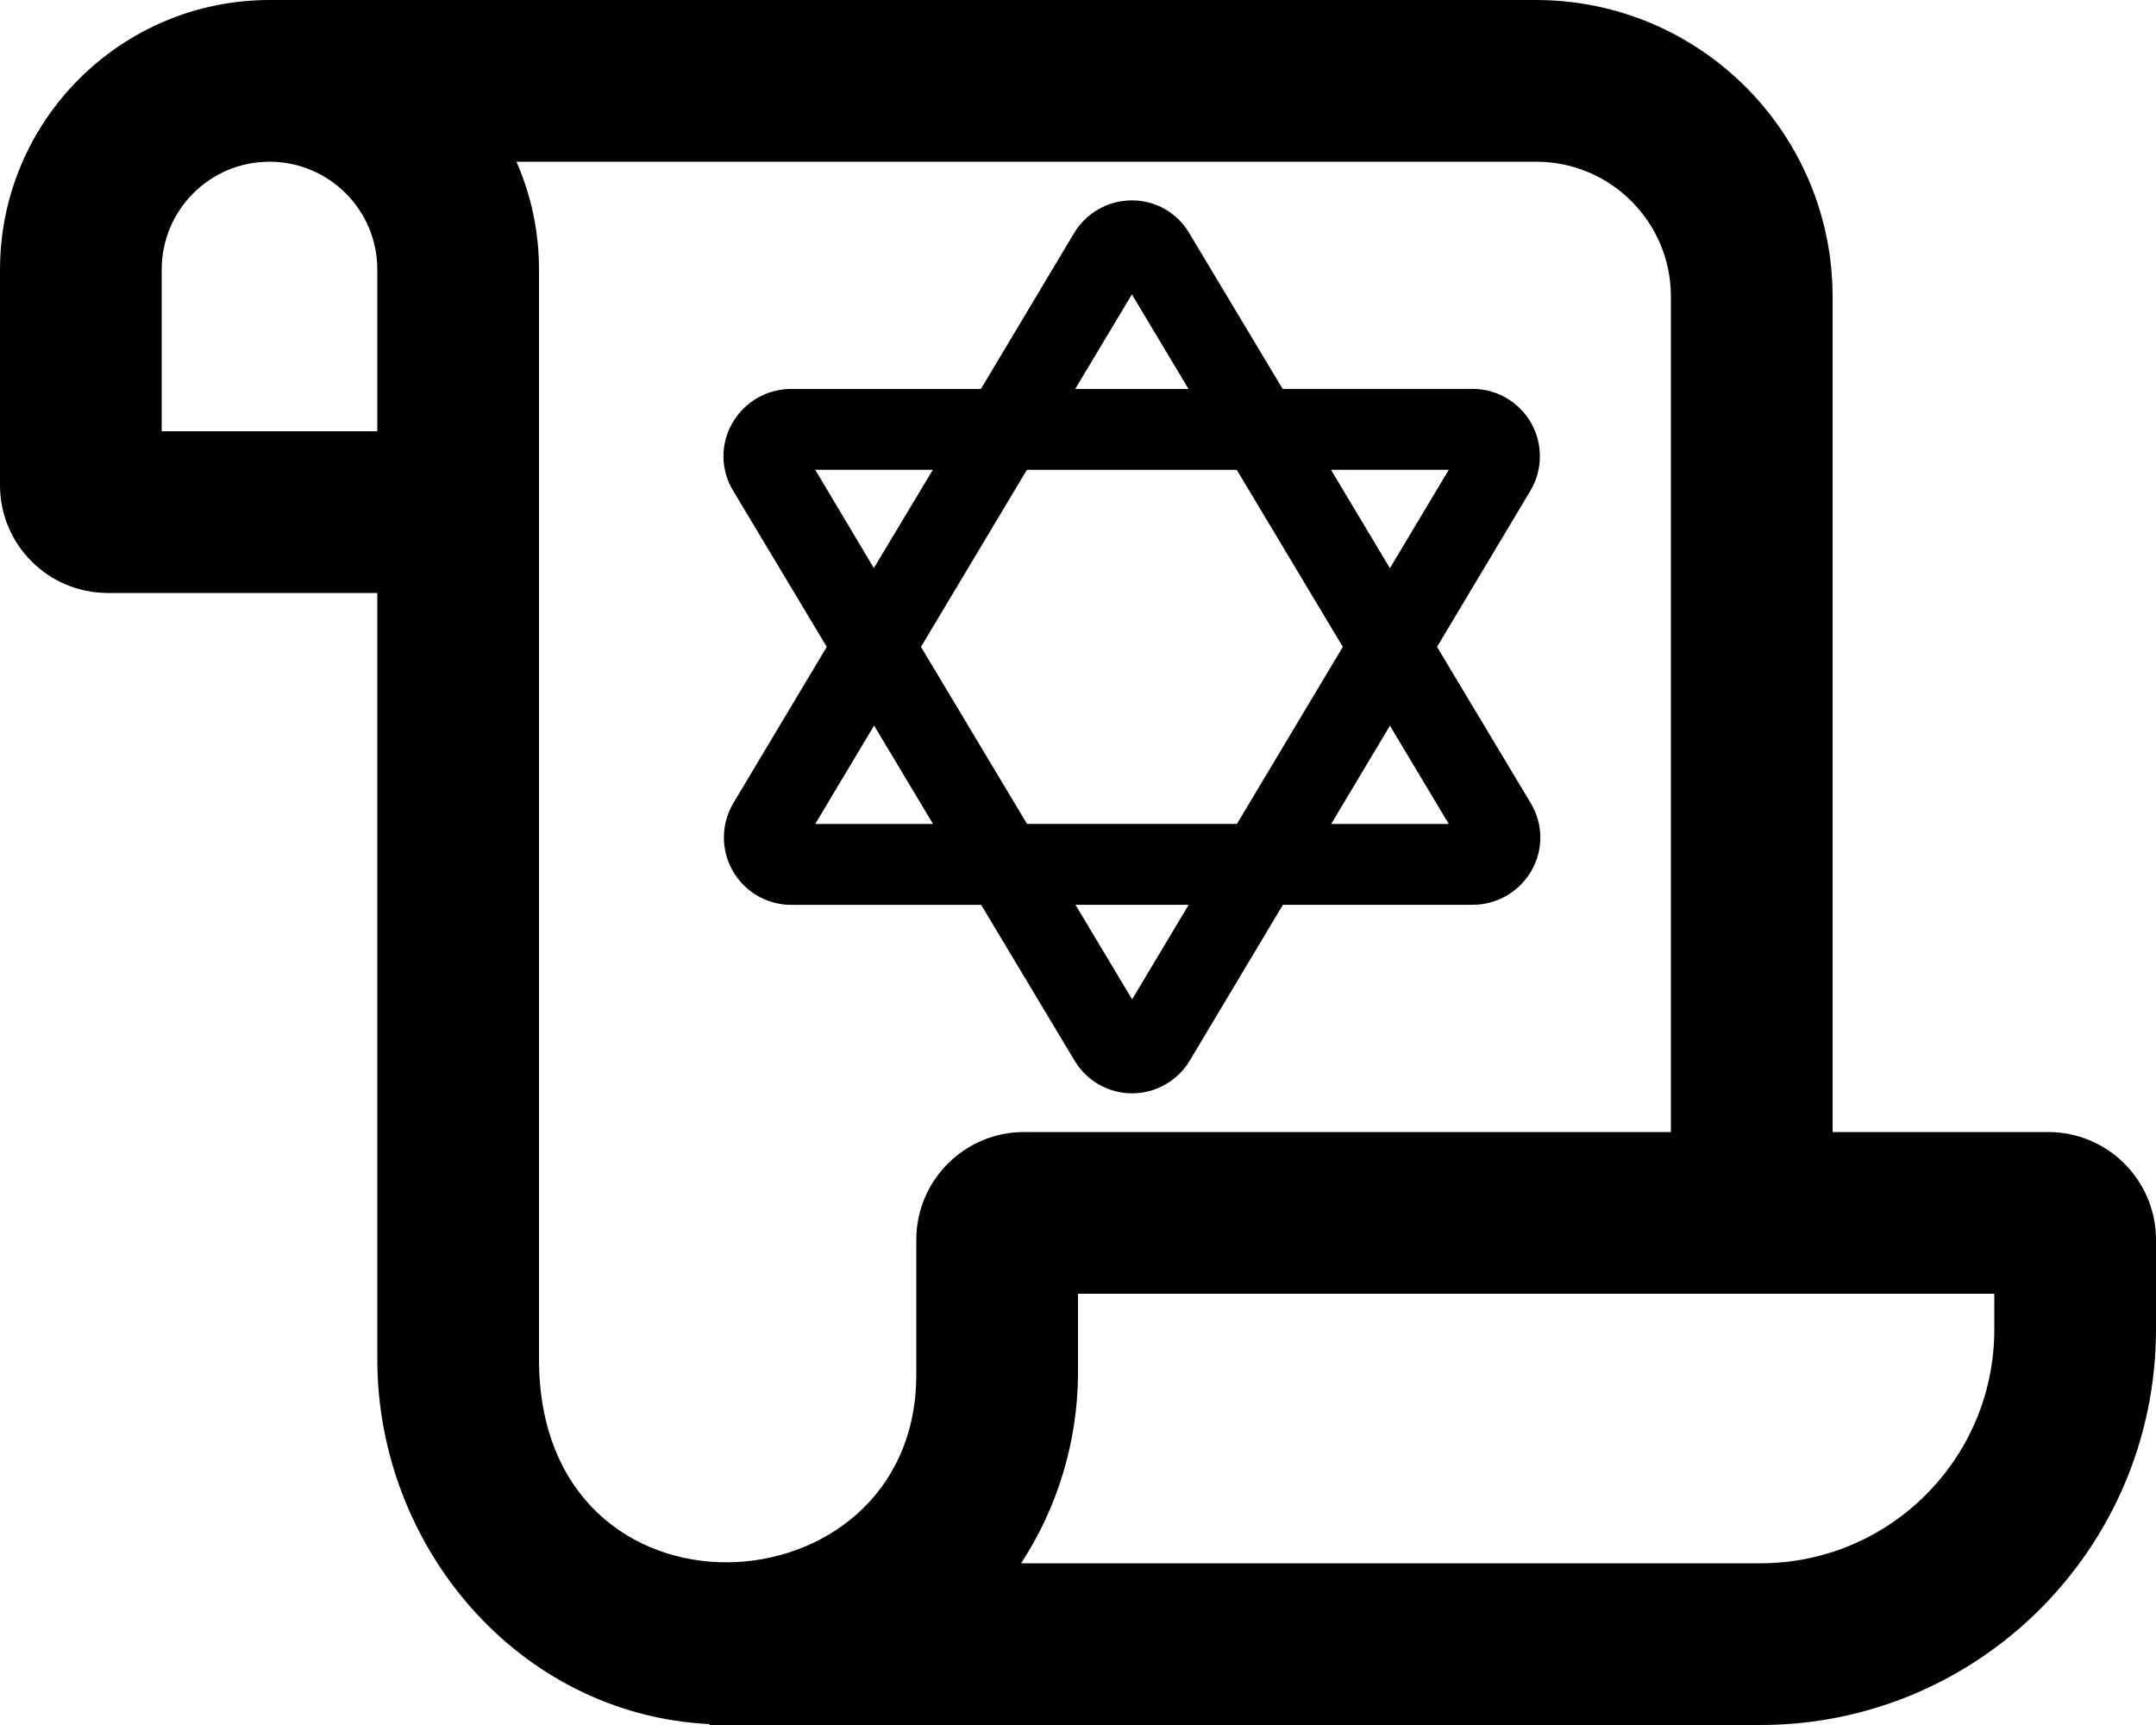
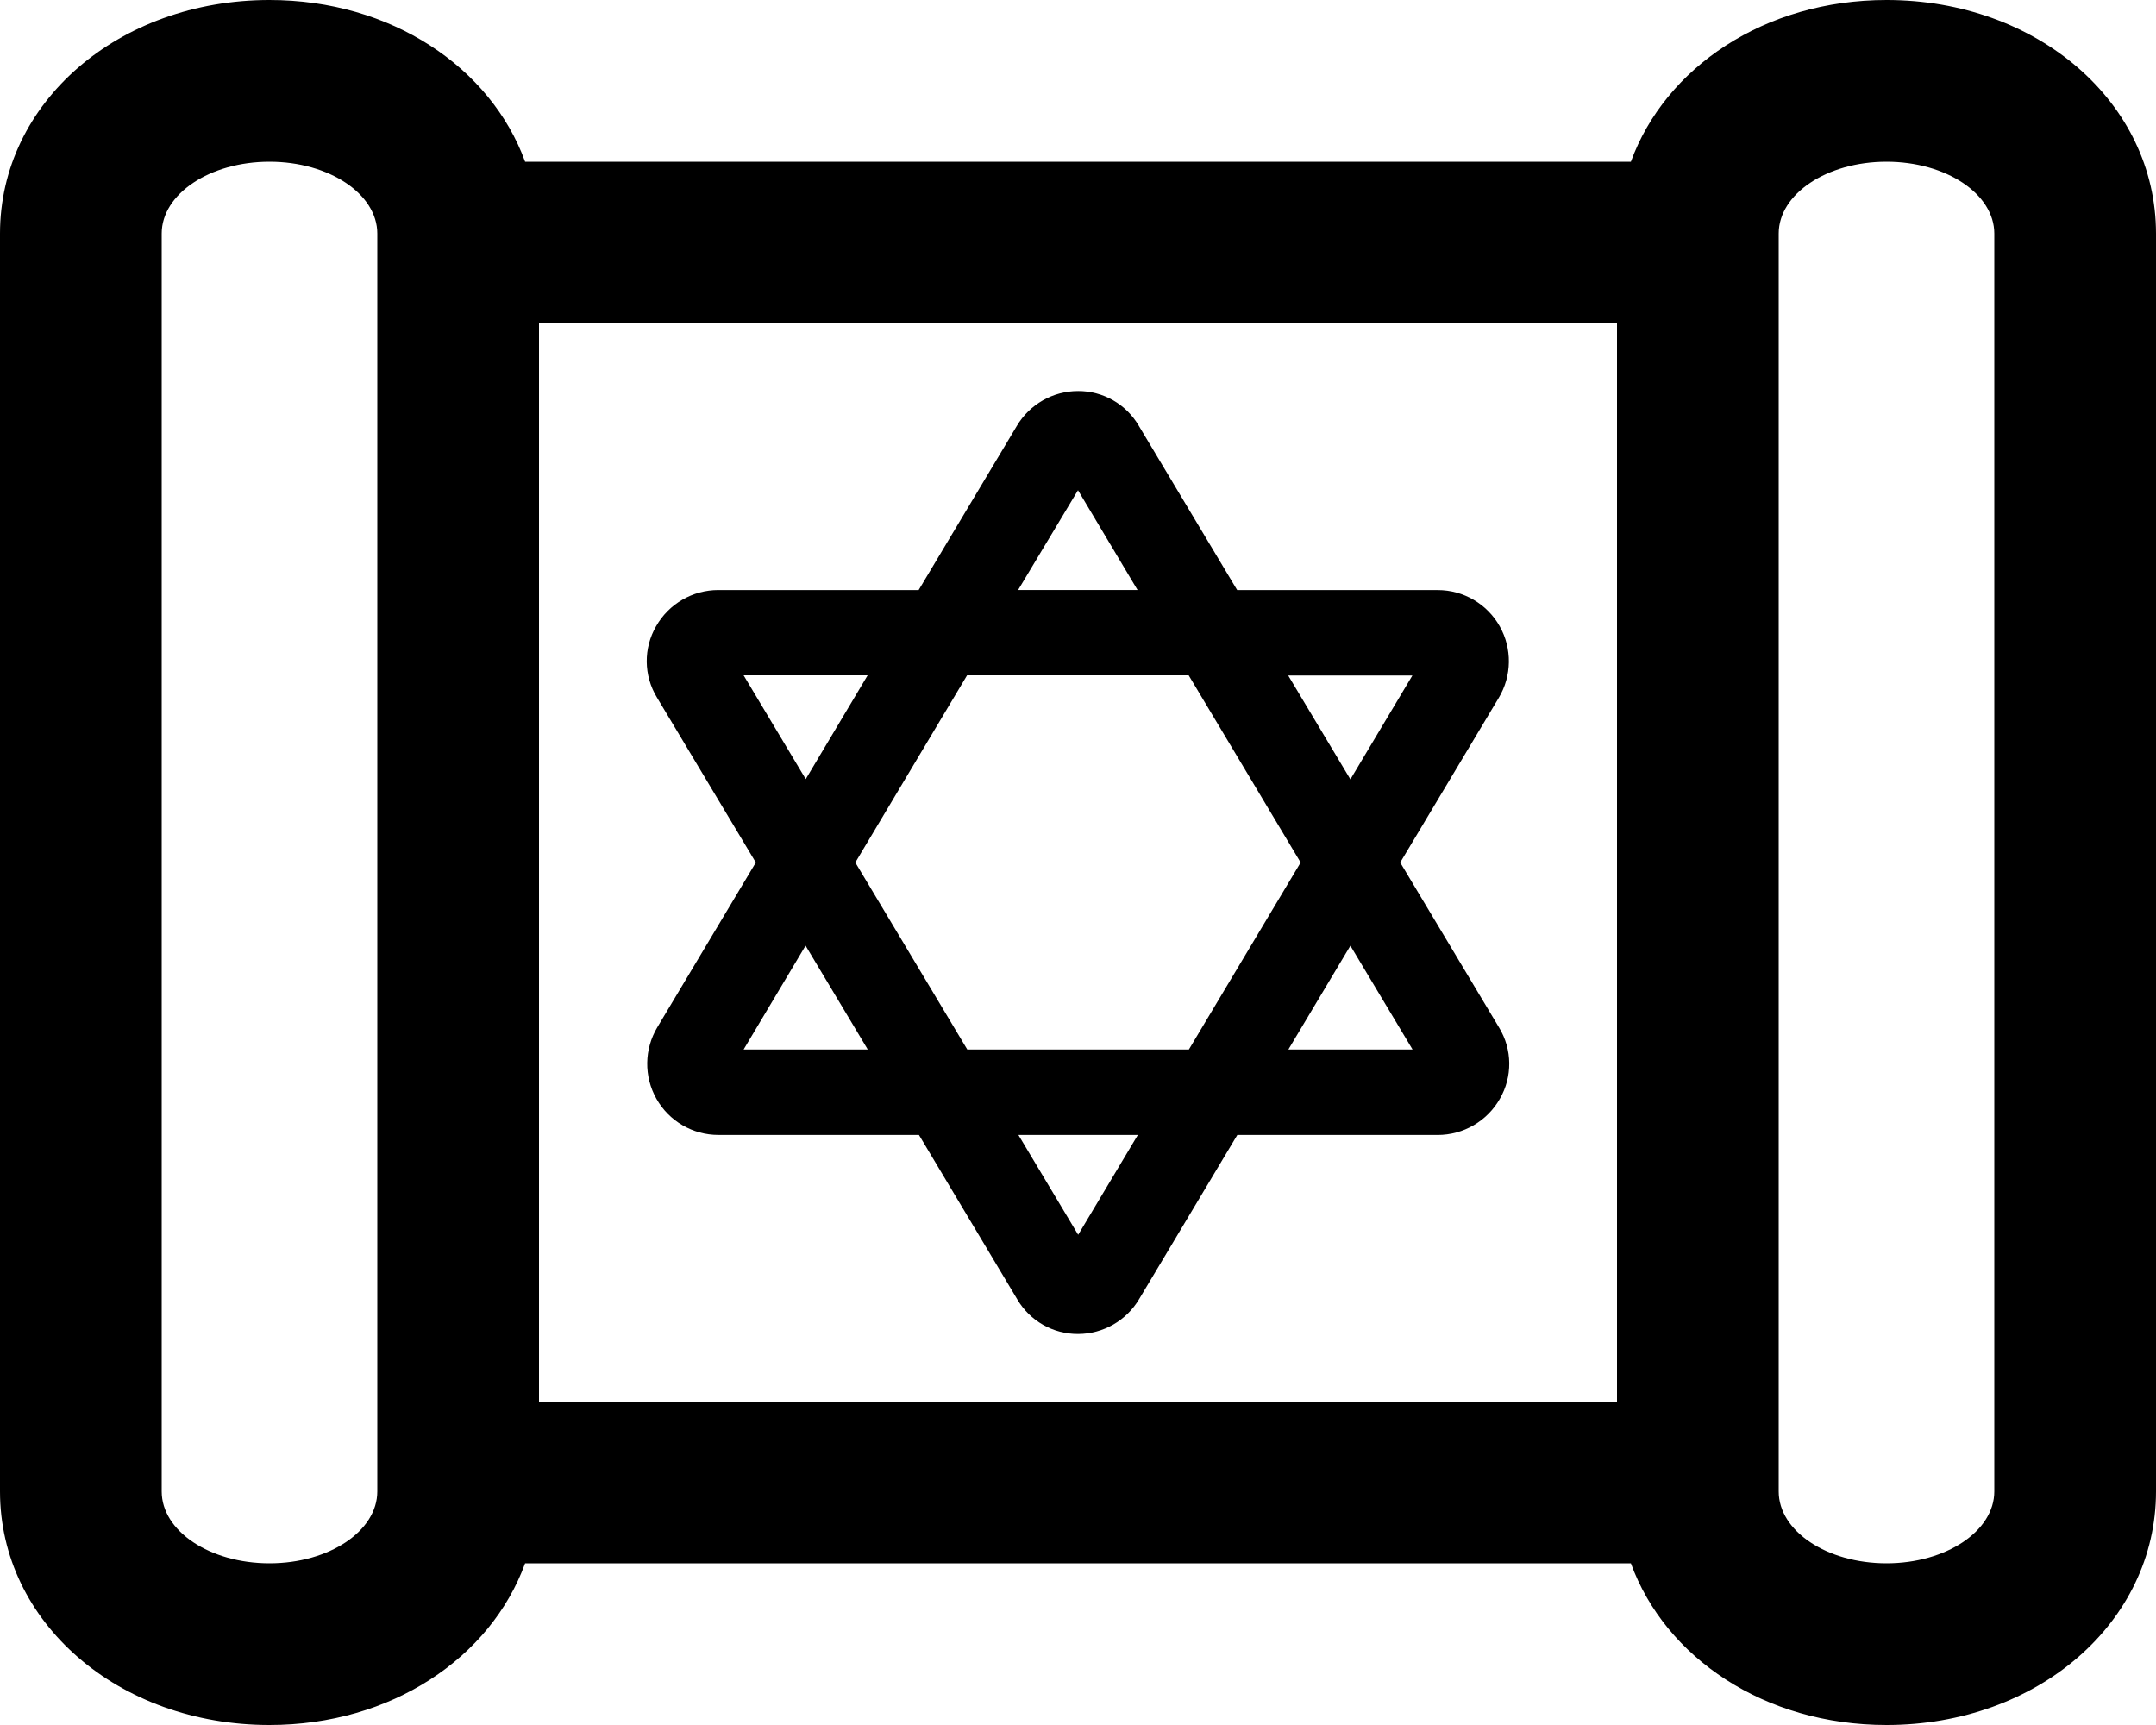
<svg xmlns="http://www.w3.org/2000/svg" viewBox="0 0 640 512">
-   <path d="M608 336h-64V88a88.1 88.1 0 0 0-88-88H80A80.09 80.09 0 0 0 0 80v64a32 32 0 0 0 32 32h80v227.44c0 55.44 41.69 105.46 98.66 108.3v.26h312A117.46 117.46 0 0 0 640 394.67V368a32 32 0 0 0-32-32zM112 128H48V80a32 32 0 0 1 64 0zm160 240v40c0 72-112 78.07-112-4.56V80a79.27 79.27 0 0 0-6.69-32H456a40 40 0 0 1 40 40v248H304a32 32 0 0 0-32 32zm320 26.67A69.4 69.4 0 0 1 522.66 464H303.11A103.79 103.79 0 0 0 320 408v-24h272zm-256-70.15a20 20 0 0 0 17.22-9.8l27.6-46.16h56.3a20.14 20.14 0 0 0 17.5-10.15 19.68 19.68 0 0 0-.21-20L426.58 192l27.7-46.32a20 20 0 0 0-17.19-30.26h-56.35L353 69.16a19.64 19.64 0 0 0-16.94-9.68H336a20 20 0 0 0-17.22 9.8l-27.6 46.16h-56.3a20.14 20.14 0 0 0-17.5 10.15 19.68 19.68 0 0 0 .21 20L245.42 192l-27.7 46.32a20 20 0 0 0 17.19 30.26h56.35L319 314.84a19.91 19.91 0 0 0 17 9.68zm.06-27.9l-16.8-28.06h33.59zm94-52.06h-34.91l17.45-29.17zm0-105.12l-17.47 29.21-17.49-29.21zM336 87.38l16.8 28.06h-33.62zm-94 52.06h34.91l-17.51 29.17zm0 105.12l17.47-29.21 17.49 29.21zM273.39 192l31.43-52.54h62.31L398.61 192l-31.43 52.54h-62.31z" />
+   <path d="M224.36 256l-29.21 48.86a21.11 21.11 0 0 0 18.1 32h59.54L302 385.71a20.78 20.78 0 0 0 18 10.23 21.13 21.13 0 0 0 18.16-10.37l29.13-48.7h59.45a21.25 21.25 0 0 0 18.48-10.72A20.69 20.69 0 0 0 445 305l-29.35-49 29.24-48.86a21.12 21.12 0 0 0-18.1-32h-59.54L338 126.29a20.76 20.76 0 0 0-17.95-10.23 21.13 21.13 0 0 0-18.22 10.37l-29.13 48.7h-59.45a21.23 21.23 0 0 0-18.48 10.72A20.7 20.7 0 0 0 195 207zm-3.62 55.5l18.39-30.82 18.46 30.82zm99.31 55l-17.74-29.64h35.46zm99.26-55h-36.86l18.41-30.8zm-.05-111l-18.4 30.82-18.46-30.82zm-99.26-55l17.68 29.62h-35.46zm-32.93 54.95h65.79L386.09 256l-33.17 55.5h-65.79L253.9 256zm-29.52 0l-18.37 30.8-18.44-30.8zM560 0c-36.17 0-65.67 20-75.88 48H155.88C145.67 20 116.17 0 80 0 35.14 0 0 30.46 0 69.33v373.34C0 481.54 35.14 512 80 512c36.17 0 65.67-19.95 75.88-48h328.24c10.21 28.05 39.71 48 75.88 48 44.86 0 80-30.46 80-69.33V69.33C640 30.46 604.86 0 560 0zM112 442.67C112 454.45 97.67 464 80 464s-32-9.55-32-21.33V69.33C48 57.55 62.33 48 80 48s32 9.55 32 21.33zM480 416H160V96h320zm112 26.67c0 11.78-14.33 21.33-32 21.33s-32-9.55-32-21.33V69.33C528 57.55 542.33 48 560 48s32 9.55 32 21.33z" />
</svg>
